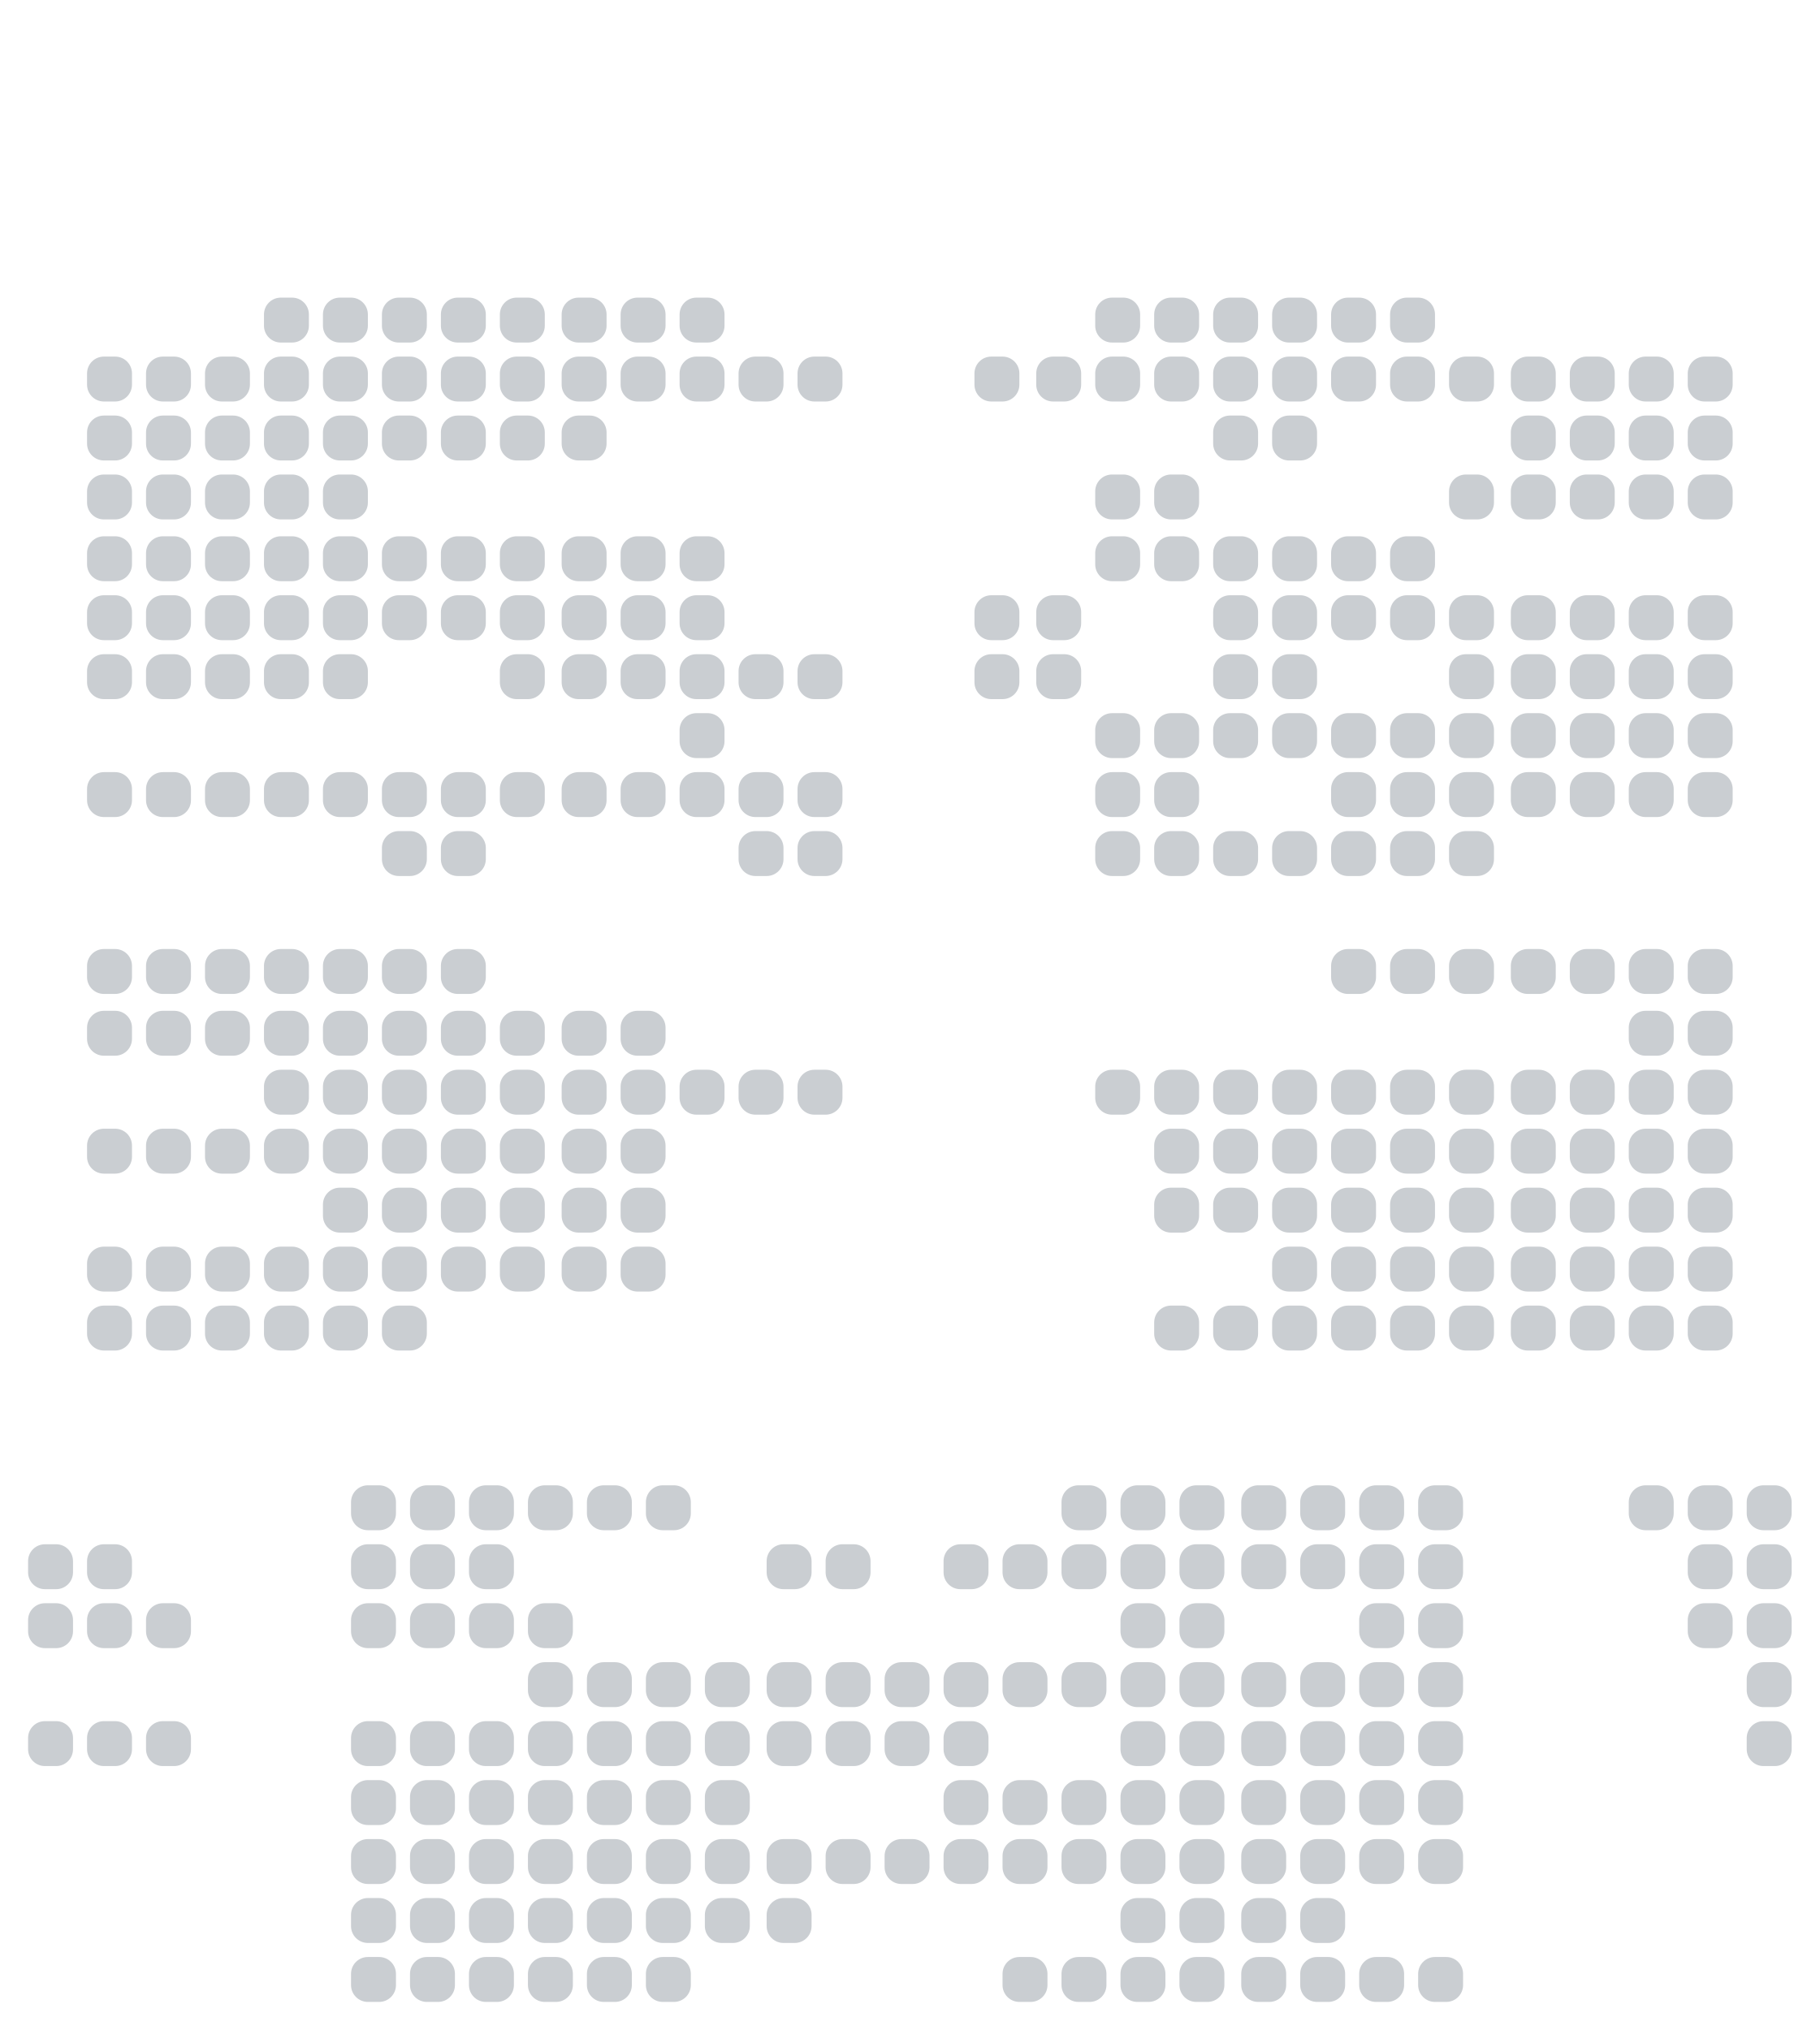
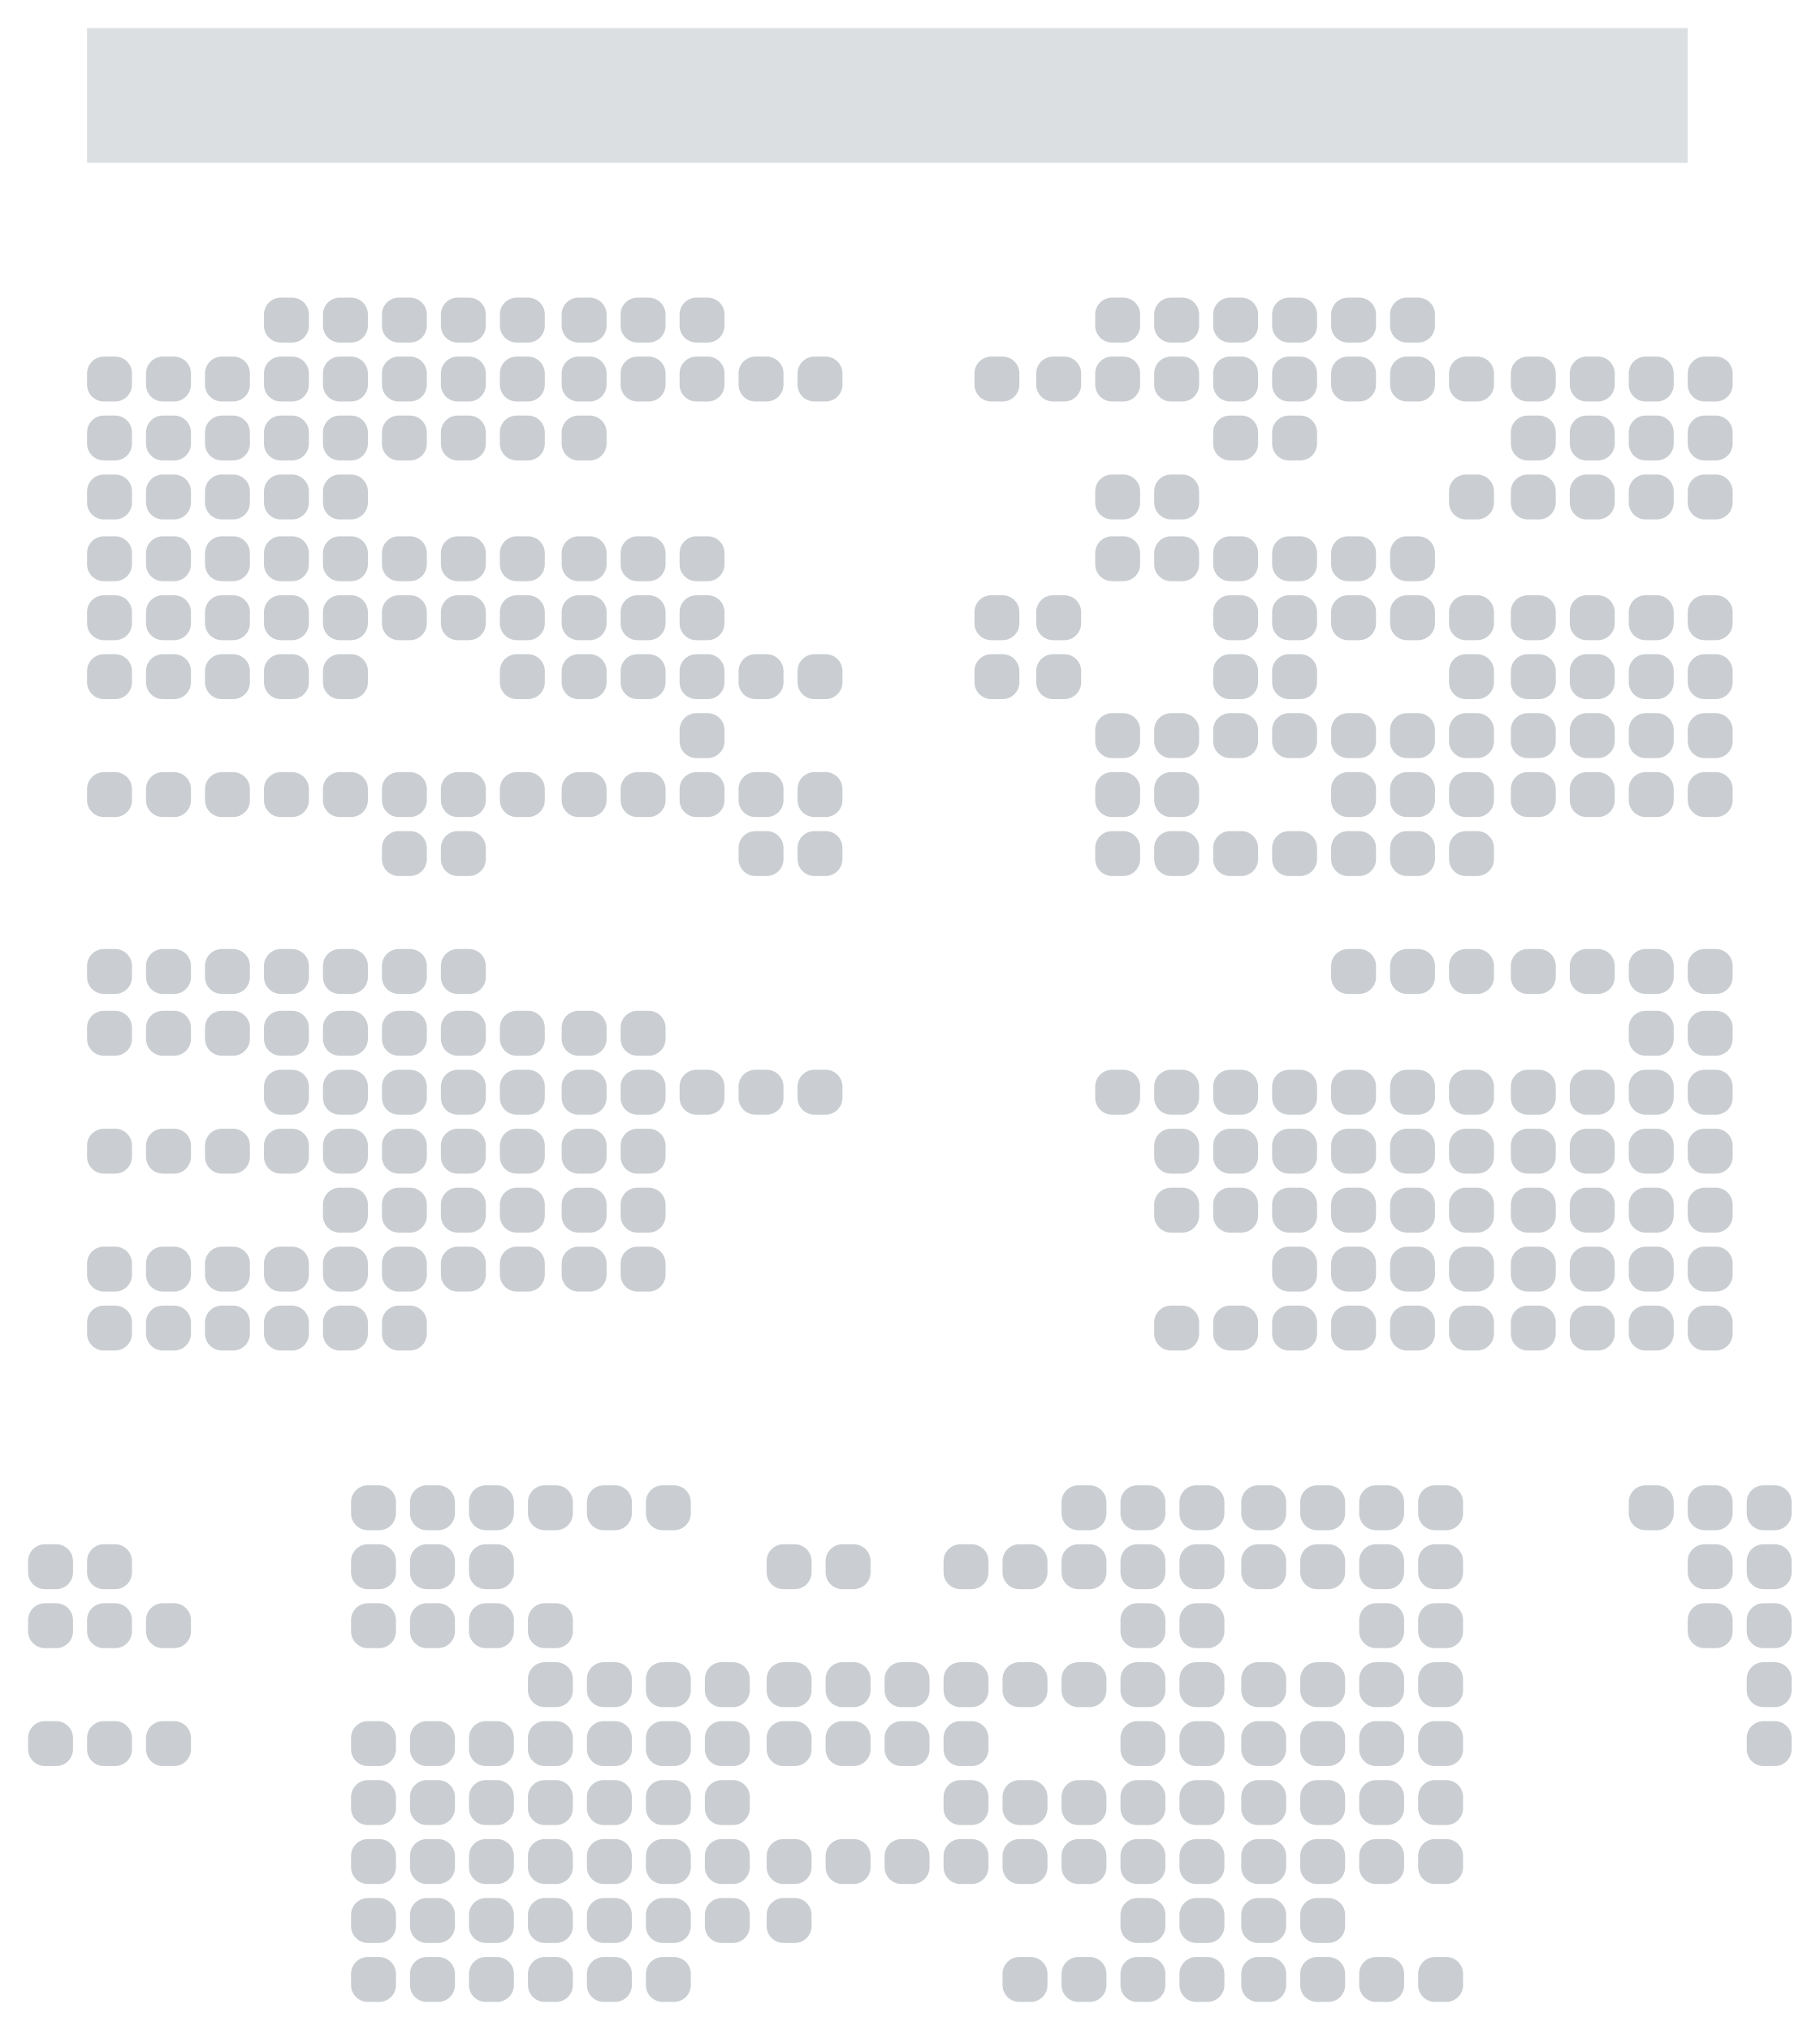
<svg xmlns="http://www.w3.org/2000/svg" width="648" height="723" viewBox="0 0 648 723" fill="none">
-   <rect x="31" y="10" width="570" height="48" fill="#DCDFE2" opacity="0" />
+   <rect x="31" y="10" width="570" height="48" fill="#DCDFE2" opacity="1" />
  <rect x="378" y="550" width="16" height="16" rx="6" fill="#CACED2" />
  <rect x="167" y="529" width="16" height="16" rx="6" fill="#CACED2" />
  <rect x="273" y="550" width="16" height="16" rx="6" fill="#CACED2" />
  <rect x="357" y="550" width="16" height="16" rx="6" fill="#CACED2" />
  <rect x="146" y="529" width="16" height="16" rx="6" fill="#CACED2" />
  <rect x="125" y="529" width="16" height="16" rx="6" fill="#CACED2" />
  <rect x="336" y="550" width="16" height="16" rx="6" fill="#CACED2" />
  <rect x="294" y="550" width="16" height="16" rx="6" fill="#CACED2" />
  <rect x="230" y="529" width="16" height="16" rx="6" fill="#CACED2" />
  <rect x="378" y="529" width="16" height="16" rx="6" fill="#CACED2" />
  <rect x="209" y="529" width="16" height="16" rx="6" fill="#CACED2" />
  <rect x="188" y="529" width="16" height="16" rx="6" fill="#CACED2" />
  <rect x="31" y="275" width="16" height="16" rx="6" fill="#CACED2" />
  <rect x="378" y="592" width="16" height="16" rx="6" fill="#CACED2" />
  <rect x="167" y="571" width="16" height="16" rx="6" fill="#CACED2" />
  <rect x="357" y="592" width="16" height="16" rx="6" fill="#CACED2" />
  <rect x="146" y="571" width="16" height="16" rx="6" fill="#CACED2" />
  <rect x="336" y="592" width="16" height="16" rx="6" fill="#CACED2" />
  <rect x="125" y="571" width="16" height="16" rx="6" fill="#CACED2" />
  <rect x="230" y="592" width="16" height="16" rx="6" fill="#CACED2" />
  <rect x="209" y="592" width="16" height="16" rx="6" fill="#CACED2" />
  <rect x="157" y="275" width="16" height="16" rx="6" fill="#CACED2" />
  <rect x="188" y="592" width="16" height="16" rx="6" fill="#CACED2" />
  <rect x="136" y="275" width="16" height="16" rx="6" fill="#CACED2" />
  <rect x="115" y="275" width="16" height="16" rx="6" fill="#CACED2" />
  <rect x="315" y="592" width="16" height="16" rx="6" fill="#CACED2" />
  <rect x="52" y="571" width="16" height="16" rx="6" fill="#CACED2" />
  <rect x="94" y="275" width="16" height="16" rx="6" fill="#CACED2" />
  <rect x="294" y="592" width="16" height="16" rx="6" fill="#CACED2" />
  <rect x="31" y="571" width="16" height="16" rx="6" fill="#CACED2" />
  <rect x="73" y="275" width="16" height="16" rx="6" fill="#CACED2" />
  <rect x="273" y="592" width="16" height="16" rx="6" fill="#CACED2" />
  <rect x="10" y="571" width="16" height="16" rx="6" fill="#CACED2" />
  <rect x="52" y="275" width="16" height="16" rx="6" fill="#CACED2" />
  <rect x="251" y="592" width="16" height="16" rx="6" fill="#CACED2" />
  <rect x="167" y="550" width="16" height="16" rx="6" fill="#CACED2" />
  <rect x="146" y="550" width="16" height="16" rx="6" fill="#CACED2" />
  <rect x="188" y="571" width="16" height="16" rx="6" fill="#CACED2" />
  <rect x="125" y="550" width="16" height="16" rx="6" fill="#CACED2" />
  <rect x="31" y="550" width="16" height="16" rx="6" fill="#CACED2" />
  <rect x="10" y="550" width="16" height="16" rx="6" fill="#CACED2" />
  <rect x="73" y="233" width="16" height="16" rx="6" fill="#CACED2" />
  <rect x="52" y="233" width="16" height="16" rx="6" fill="#CACED2" />
  <rect x="31" y="233" width="16" height="16" rx="6" fill="#CACED2" />
  <rect x="242" y="254" width="16" height="16" rx="6" fill="#CACED2" />
  <rect x="411" y="254" width="16" height="16" rx="6" fill="#CACED2" />
  <rect x="390" y="254" width="16" height="16" rx="6" fill="#CACED2" />
  <rect x="115" y="233" width="16" height="16" rx="6" fill="#CACED2" />
  <rect x="94" y="233" width="16" height="16" rx="6" fill="#CACED2" />
  <rect x="263" y="275" width="16" height="16" rx="6" fill="#CACED2" />
  <rect x="242" y="275" width="16" height="16" rx="6" fill="#CACED2" />
  <rect x="221" y="275" width="16" height="16" rx="6" fill="#CACED2" />
  <rect x="200" y="275" width="16" height="16" rx="6" fill="#CACED2" />
  <rect x="178" y="275" width="16" height="16" rx="6" fill="#CACED2" />
  <rect x="411" y="275" width="16" height="16" rx="6" fill="#CACED2" />
  <rect x="390" y="275" width="16" height="16" rx="6" fill="#CACED2" />
  <rect x="284" y="275" width="16" height="16" rx="6" fill="#CACED2" />
  <rect x="369" y="212" width="16" height="16" rx="6" fill="#CACED2" />
  <rect x="115" y="191" width="16" height="16" rx="6" fill="#CACED2" />
  <rect x="347" y="212" width="16" height="16" rx="6" fill="#CACED2" />
  <rect x="94" y="191" width="16" height="16" rx="6" fill="#CACED2" />
  <rect x="73" y="191" width="16" height="16" rx="6" fill="#CACED2" />
  <rect x="52" y="191" width="16" height="16" rx="6" fill="#CACED2" />
  <rect x="242" y="212" width="16" height="16" rx="6" fill="#CACED2" />
  <rect x="31" y="191" width="16" height="16" rx="6" fill="#CACED2" />
  <rect x="221" y="212" width="16" height="16" rx="6" fill="#CACED2" />
  <rect x="200" y="212" width="16" height="16" rx="6" fill="#CACED2" />
  <rect x="178" y="212" width="16" height="16" rx="6" fill="#CACED2" />
  <rect x="178" y="444" width="16" height="16" rx="6" fill="#CACED2" />
  <rect x="157" y="191" width="16" height="16" rx="6" fill="#CACED2" />
  <rect x="136" y="191" width="16" height="16" rx="6" fill="#CACED2" />
  <rect x="94" y="444" width="16" height="16" rx="6" fill="#CACED2" />
  <rect x="115" y="444" width="16" height="16" rx="6" fill="#CACED2" />
  <rect x="52" y="444" width="16" height="16" rx="6" fill="#CACED2" />
  <rect x="73" y="444" width="16" height="16" rx="6" fill="#CACED2" />
  <rect x="31" y="444" width="16" height="16" rx="6" fill="#CACED2" />
  <rect x="136" y="444" width="16" height="16" rx="6" fill="#CACED2" />
  <rect x="411" y="465" width="16" height="16" rx="6" fill="#CACED2" />
  <rect x="157" y="444" width="16" height="16" rx="6" fill="#CACED2" />
  <rect x="347" y="233" width="16" height="16" rx="6" fill="#CACED2" />
  <rect x="94" y="212" width="16" height="16" rx="6" fill="#CACED2" />
  <rect x="284" y="233" width="16" height="16" rx="6" fill="#CACED2" />
  <rect x="73" y="212" width="16" height="16" rx="6" fill="#CACED2" />
  <rect x="263" y="233" width="16" height="16" rx="6" fill="#CACED2" />
  <rect x="52" y="212" width="16" height="16" rx="6" fill="#CACED2" />
  <rect x="242" y="233" width="16" height="16" rx="6" fill="#CACED2" />
  <rect x="31" y="212" width="16" height="16" rx="6" fill="#CACED2" />
  <rect x="221" y="233" width="16" height="16" rx="6" fill="#CACED2" />
  <rect x="200" y="233" width="16" height="16" rx="6" fill="#CACED2" />
  <rect x="178" y="233" width="16" height="16" rx="6" fill="#CACED2" />
  <rect x="157" y="212" width="16" height="16" rx="6" fill="#CACED2" />
  <rect x="136" y="212" width="16" height="16" rx="6" fill="#CACED2" />
  <rect x="369" y="233" width="16" height="16" rx="6" fill="#CACED2" />
  <rect x="115" y="212" width="16" height="16" rx="6" fill="#CACED2" />
  <rect x="73" y="465" width="16" height="16" rx="6" fill="#CACED2" />
  <rect x="94" y="465" width="16" height="16" rx="6" fill="#CACED2" />
  <rect x="31" y="465" width="16" height="16" rx="6" fill="#CACED2" />
  <rect x="52" y="465" width="16" height="16" rx="6" fill="#CACED2" />
  <rect x="115" y="465" width="16" height="16" rx="6" fill="#CACED2" />
  <rect x="136" y="465" width="16" height="16" rx="6" fill="#CACED2" />
  <rect x="157" y="148" width="16" height="16" rx="6" fill="#CACED2" />
  <rect x="411" y="169" width="16" height="16" rx="6" fill="#CACED2" />
  <rect x="136" y="148" width="16" height="16" rx="6" fill="#CACED2" />
  <rect x="390" y="169" width="16" height="16" rx="6" fill="#CACED2" />
  <rect x="115" y="148" width="16" height="16" rx="6" fill="#CACED2" />
  <rect x="94" y="148" width="16" height="16" rx="6" fill="#CACED2" />
  <rect x="73" y="148" width="16" height="16" rx="6" fill="#CACED2" />
  <rect x="52" y="148" width="16" height="16" rx="6" fill="#CACED2" />
  <rect x="31" y="148" width="16" height="16" rx="6" fill="#CACED2" />
  <rect x="200" y="402" width="16" height="16" rx="6" fill="#CACED2" />
  <rect x="221" y="402" width="16" height="16" rx="6" fill="#CACED2" />
  <rect x="178" y="402" width="16" height="16" rx="6" fill="#CACED2" />
  <rect x="136" y="402" width="16" height="16" rx="6" fill="#CACED2" />
  <rect x="411" y="423" width="16" height="16" rx="6" fill="#CACED2" />
  <rect x="157" y="402" width="16" height="16" rx="6" fill="#CACED2" />
  <rect x="94" y="402" width="16" height="16" rx="6" fill="#CACED2" />
  <rect x="115" y="402" width="16" height="16" rx="6" fill="#CACED2" />
  <rect x="52" y="402" width="16" height="16" rx="6" fill="#CACED2" />
  <rect x="73" y="402" width="16" height="16" rx="6" fill="#CACED2" />
  <rect x="221" y="423" width="16" height="16" rx="6" fill="#CACED2" />
  <rect x="31" y="402" width="16" height="16" rx="6" fill="#CACED2" />
  <rect x="390" y="191" width="16" height="16" rx="6" fill="#CACED2" />
  <rect x="115" y="169" width="16" height="16" rx="6" fill="#CACED2" />
  <rect x="94" y="169" width="16" height="16" rx="6" fill="#CACED2" />
  <rect x="73" y="169" width="16" height="16" rx="6" fill="#CACED2" />
  <rect x="52" y="169" width="16" height="16" rx="6" fill="#CACED2" />
  <rect x="242" y="191" width="16" height="16" rx="6" fill="#CACED2" />
  <rect x="31" y="169" width="16" height="16" rx="6" fill="#CACED2" />
  <rect x="221" y="191" width="16" height="16" rx="6" fill="#CACED2" />
  <rect x="200" y="191" width="16" height="16" rx="6" fill="#CACED2" />
  <rect x="178" y="423" width="16" height="16" rx="6" fill="#CACED2" />
  <rect x="200" y="423" width="16" height="16" rx="6" fill="#CACED2" />
  <rect x="411" y="191" width="16" height="16" rx="6" fill="#CACED2" />
  <rect x="115" y="423" width="16" height="16" rx="6" fill="#CACED2" />
  <rect x="136" y="423" width="16" height="16" rx="6" fill="#CACED2" />
  <rect x="505" y="697" width="16" height="16" rx="6" fill="#CACED2" />
  <rect x="484" y="697" width="16" height="16" rx="6" fill="#CACED2" />
  <rect x="463" y="697" width="16" height="16" rx="6" fill="#CACED2" />
  <rect x="200" y="444" width="16" height="16" rx="6" fill="#CACED2" />
  <rect x="221" y="444" width="16" height="16" rx="6" fill="#CACED2" />
  <rect x="178" y="191" width="16" height="16" rx="6" fill="#CACED2" />
  <rect x="442" y="697" width="16" height="16" rx="6" fill="#CACED2" />
  <rect x="420" y="697" width="16" height="16" rx="6" fill="#CACED2" />
  <rect x="157" y="423" width="16" height="16" rx="6" fill="#CACED2" />
  <rect x="399" y="697" width="16" height="16" rx="6" fill="#CACED2" />
  <rect x="411" y="127" width="16" height="16" rx="6" fill="#CACED2" />
  <rect x="94" y="106" width="16" height="16" rx="6" fill="#CACED2" />
  <rect x="390" y="127" width="16" height="16" rx="6" fill="#CACED2" />
  <rect x="369" y="127" width="16" height="16" rx="6" fill="#CACED2" />
  <rect x="347" y="127" width="16" height="16" rx="6" fill="#CACED2" />
  <rect x="284" y="127" width="16" height="16" rx="6" fill="#CACED2" />
  <rect x="263" y="127" width="16" height="16" rx="6" fill="#CACED2" />
  <rect x="31" y="338" width="16" height="16" rx="6" fill="#CACED2" />
  <rect x="52" y="338" width="16" height="16" rx="6" fill="#CACED2" />
  <rect x="200" y="360" width="16" height="16" rx="6" fill="#CACED2" />
  <rect x="221" y="360" width="16" height="16" rx="6" fill="#CACED2" />
  <rect x="178" y="360" width="16" height="16" rx="6" fill="#CACED2" />
  <rect x="136" y="360" width="16" height="16" rx="6" fill="#CACED2" />
  <rect x="390" y="381" width="16" height="16" rx="6" fill="#CACED2" />
  <rect x="157" y="360" width="16" height="16" rx="6" fill="#CACED2" />
  <rect x="411" y="381" width="16" height="16" rx="6" fill="#CACED2" />
  <rect x="94" y="360" width="16" height="16" rx="6" fill="#CACED2" />
  <rect x="115" y="360" width="16" height="16" rx="6" fill="#CACED2" />
  <rect x="52" y="360" width="16" height="16" rx="6" fill="#CACED2" />
  <rect x="263" y="381" width="16" height="16" rx="6" fill="#CACED2" />
  <rect x="73" y="360" width="16" height="16" rx="6" fill="#CACED2" />
  <rect x="284" y="381" width="16" height="16" rx="6" fill="#CACED2" />
  <rect x="242" y="127" width="16" height="16" rx="6" fill="#CACED2" />
  <rect x="221" y="127" width="16" height="16" rx="6" fill="#CACED2" />
  <rect x="200" y="127" width="16" height="16" rx="6" fill="#CACED2" />
  <rect x="178" y="127" width="16" height="16" rx="6" fill="#CACED2" />
  <rect x="157" y="127" width="16" height="16" rx="6" fill="#CACED2" />
  <rect x="136" y="127" width="16" height="16" rx="6" fill="#CACED2" />
  <rect x="115" y="127" width="16" height="16" rx="6" fill="#CACED2" />
  <rect x="94" y="127" width="16" height="16" rx="6" fill="#CACED2" />
  <rect x="73" y="127" width="16" height="16" rx="6" fill="#CACED2" />
  <rect x="52" y="127" width="16" height="16" rx="6" fill="#CACED2" />
  <rect x="31" y="127" width="16" height="16" rx="6" fill="#CACED2" />
  <rect x="221" y="381" width="16" height="16" rx="6" fill="#CACED2" />
  <rect x="31" y="360" width="16" height="16" rx="6" fill="#CACED2" />
  <rect x="242" y="381" width="16" height="16" rx="6" fill="#CACED2" />
  <rect x="178" y="381" width="16" height="16" rx="6" fill="#CACED2" />
  <rect x="200" y="381" width="16" height="16" rx="6" fill="#CACED2" />
  <rect x="411" y="402" width="16" height="16" rx="6" fill="#CACED2" />
  <rect x="157" y="381" width="16" height="16" rx="6" fill="#CACED2" />
  <rect x="115" y="381" width="16" height="16" rx="6" fill="#CACED2" />
  <rect x="136" y="381" width="16" height="16" rx="6" fill="#CACED2" />
  <rect x="94" y="381" width="16" height="16" rx="6" fill="#CACED2" />
  <rect x="200" y="148" width="16" height="16" rx="6" fill="#CACED2" />
  <rect x="178" y="148" width="16" height="16" rx="6" fill="#CACED2" />
  <rect x="284" y="296" width="16" height="16" rx="6" fill="#CACED2" />
  <rect x="263" y="296" width="16" height="16" rx="6" fill="#CACED2" />
  <rect x="136" y="296" width="16" height="16" rx="6" fill="#CACED2" />
  <rect x="157" y="296" width="16" height="16" rx="6" fill="#CACED2" />
  <rect x="420" y="634" width="16" height="16" rx="6" fill="#CACED2" />
  <rect x="399" y="634" width="16" height="16" rx="6" fill="#CACED2" />
  <rect x="505" y="634" width="16" height="16" rx="6" fill="#CACED2" />
  <rect x="484" y="634" width="16" height="16" rx="6" fill="#CACED2" />
  <rect x="463" y="634" width="16" height="16" rx="6" fill="#CACED2" />
  <rect x="442" y="634" width="16" height="16" rx="6" fill="#CACED2" />
  <rect x="242" y="106" width="16" height="16" rx="6" fill="#CACED2" />
  <rect x="221" y="106" width="16" height="16" rx="6" fill="#CACED2" />
  <rect x="157" y="338" width="16" height="16" rx="6" fill="#CACED2" />
  <rect x="622" y="613" width="16" height="16" rx="6" fill="#CACED2" />
  <rect x="115" y="338" width="16" height="16" rx="6" fill="#CACED2" />
  <rect x="136" y="338" width="16" height="16" rx="6" fill="#CACED2" />
  <rect x="73" y="338" width="16" height="16" rx="6" fill="#CACED2" />
  <rect x="94" y="338" width="16" height="16" rx="6" fill="#CACED2" />
  <rect x="200" y="106" width="16" height="16" rx="6" fill="#CACED2" />
  <rect x="442" y="613" width="16" height="16" rx="6" fill="#CACED2" />
  <rect x="178" y="106" width="16" height="16" rx="6" fill="#CACED2" />
  <rect x="420" y="613" width="16" height="16" rx="6" fill="#CACED2" />
  <rect x="157" y="106" width="16" height="16" rx="6" fill="#CACED2" />
  <rect x="399" y="613" width="16" height="16" rx="6" fill="#CACED2" />
  <rect x="136" y="106" width="16" height="16" rx="6" fill="#CACED2" />
  <rect x="115" y="106" width="16" height="16" rx="6" fill="#CACED2" />
  <rect x="505" y="613" width="16" height="16" rx="6" fill="#CACED2" />
  <rect x="484" y="613" width="16" height="16" rx="6" fill="#CACED2" />
  <rect x="463" y="613" width="16" height="16" rx="6" fill="#CACED2" />
  <rect x="463" y="676" width="16" height="16" rx="6" fill="#CACED2" />
  <rect x="442" y="676" width="16" height="16" rx="6" fill="#CACED2" />
  <rect x="420" y="676" width="16" height="16" rx="6" fill="#CACED2" />
  <rect x="399" y="676" width="16" height="16" rx="6" fill="#CACED2" />
  <rect x="505" y="655" width="16" height="16" rx="6" fill="#CACED2" />
  <rect x="411" y="296" width="16" height="16" rx="6" fill="#CACED2" />
  <rect x="390" y="296" width="16" height="16" rx="6" fill="#CACED2" />
  <rect x="399" y="655" width="16" height="16" rx="6" fill="#CACED2" />
  <rect x="484" y="655" width="16" height="16" rx="6" fill="#CACED2" />
  <rect x="463" y="655" width="16" height="16" rx="6" fill="#CACED2" />
  <rect x="442" y="655" width="16" height="16" rx="6" fill="#CACED2" />
  <rect x="420" y="655" width="16" height="16" rx="6" fill="#CACED2" />
  <rect x="442" y="529" width="16" height="16" rx="6" fill="#CACED2" />
  <rect x="420" y="529" width="16" height="16" rx="6" fill="#CACED2" />
  <rect x="399" y="529" width="16" height="16" rx="6" fill="#CACED2" />
  <rect x="505" y="550" width="16" height="16" rx="6" fill="#CACED2" />
  <rect x="484" y="550" width="16" height="16" rx="6" fill="#CACED2" />
  <rect x="463" y="550" width="16" height="16" rx="6" fill="#CACED2" />
  <rect x="442" y="550" width="16" height="16" rx="6" fill="#CACED2" />
  <rect x="622" y="550" width="16" height="16" rx="6" fill="#CACED2" />
  <rect x="601" y="550" width="16" height="16" rx="6" fill="#CACED2" />
  <rect x="580" y="529" width="16" height="16" rx="6" fill="#CACED2" />
  <rect x="505" y="529" width="16" height="16" rx="6" fill="#CACED2" />
  <rect x="484" y="529" width="16" height="16" rx="6" fill="#CACED2" />
  <rect x="463" y="529" width="16" height="16" rx="6" fill="#CACED2" />
  <rect x="622" y="529" width="16" height="16" rx="6" fill="#CACED2" />
  <rect x="601" y="529" width="16" height="16" rx="6" fill="#CACED2" />
  <rect x="399" y="571" width="16" height="16" rx="6" fill="#CACED2" />
  <rect x="622" y="592" width="16" height="16" rx="6" fill="#CACED2" />
  <rect x="463" y="592" width="16" height="16" rx="6" fill="#CACED2" />
  <rect x="442" y="592" width="16" height="16" rx="6" fill="#CACED2" />
  <rect x="420" y="592" width="16" height="16" rx="6" fill="#CACED2" />
  <rect x="399" y="592" width="16" height="16" rx="6" fill="#CACED2" />
  <rect x="505" y="592" width="16" height="16" rx="6" fill="#CACED2" />
  <rect x="484" y="592" width="16" height="16" rx="6" fill="#CACED2" />
  <rect x="420" y="550" width="16" height="16" rx="6" fill="#CACED2" />
  <rect x="399" y="550" width="16" height="16" rx="6" fill="#CACED2" />
  <rect x="484" y="571" width="16" height="16" rx="6" fill="#CACED2" />
  <rect x="420" y="571" width="16" height="16" rx="6" fill="#CACED2" />
  <rect x="622" y="571" width="16" height="16" rx="6" fill="#CACED2" />
  <rect x="601" y="571" width="16" height="16" rx="6" fill="#CACED2" />
  <rect x="505" y="571" width="16" height="16" rx="6" fill="#CACED2" />
  <rect x="559" y="254" width="16" height="16" rx="6" fill="#CACED2" />
  <rect x="538" y="254" width="16" height="16" rx="6" fill="#CACED2" />
  <rect x="516" y="254" width="16" height="16" rx="6" fill="#CACED2" />
  <rect x="495" y="254" width="16" height="16" rx="6" fill="#CACED2" />
  <rect x="474" y="254" width="16" height="16" rx="6" fill="#CACED2" />
  <rect x="453" y="254" width="16" height="16" rx="6" fill="#CACED2" />
  <rect x="432" y="254" width="16" height="16" rx="6" fill="#CACED2" />
  <rect x="601" y="254" width="16" height="16" rx="6" fill="#CACED2" />
  <rect x="580" y="254" width="16" height="16" rx="6" fill="#CACED2" />
  <rect x="538" y="275" width="16" height="16" rx="6" fill="#CACED2" />
  <rect x="516" y="275" width="16" height="16" rx="6" fill="#CACED2" />
  <rect x="495" y="275" width="16" height="16" rx="6" fill="#CACED2" />
  <rect x="474" y="275" width="16" height="16" rx="6" fill="#CACED2" />
  <rect x="601" y="275" width="16" height="16" rx="6" fill="#CACED2" />
  <rect x="580" y="275" width="16" height="16" rx="6" fill="#CACED2" />
  <rect x="559" y="275" width="16" height="16" rx="6" fill="#CACED2" />
  <rect x="601" y="444" width="16" height="16" rx="6" fill="#CACED2" />
  <rect x="559" y="444" width="16" height="16" rx="6" fill="#CACED2" />
  <rect x="580" y="444" width="16" height="16" rx="6" fill="#CACED2" />
  <rect x="516" y="444" width="16" height="16" rx="6" fill="#CACED2" />
  <rect x="538" y="444" width="16" height="16" rx="6" fill="#CACED2" />
  <rect x="474" y="444" width="16" height="16" rx="6" fill="#CACED2" />
  <rect x="495" y="444" width="16" height="16" rx="6" fill="#CACED2" />
  <rect x="453" y="191" width="16" height="16" rx="6" fill="#CACED2" />
  <rect x="432" y="191" width="16" height="16" rx="6" fill="#CACED2" />
  <rect x="601" y="212" width="16" height="16" rx="6" fill="#CACED2" />
  <rect x="580" y="212" width="16" height="16" rx="6" fill="#CACED2" />
  <rect x="559" y="212" width="16" height="16" rx="6" fill="#CACED2" />
  <rect x="538" y="212" width="16" height="16" rx="6" fill="#CACED2" />
  <rect x="516" y="212" width="16" height="16" rx="6" fill="#CACED2" />
  <rect x="495" y="212" width="16" height="16" rx="6" fill="#CACED2" />
  <rect x="474" y="212" width="16" height="16" rx="6" fill="#CACED2" />
  <rect x="453" y="212" width="16" height="16" rx="6" fill="#CACED2" />
  <rect x="453" y="444" width="16" height="16" rx="6" fill="#CACED2" />
  <rect x="580" y="465" width="16" height="16" rx="6" fill="#CACED2" />
  <rect x="601" y="465" width="16" height="16" rx="6" fill="#CACED2" />
  <rect x="538" y="465" width="16" height="16" rx="6" fill="#CACED2" />
  <rect x="559" y="465" width="16" height="16" rx="6" fill="#CACED2" />
  <rect x="495" y="465" width="16" height="16" rx="6" fill="#CACED2" />
  <rect x="516" y="465" width="16" height="16" rx="6" fill="#CACED2" />
  <rect x="453" y="465" width="16" height="16" rx="6" fill="#CACED2" />
  <rect x="474" y="465" width="16" height="16" rx="6" fill="#CACED2" />
  <rect x="432" y="212" width="16" height="16" rx="6" fill="#CACED2" />
  <rect x="580" y="233" width="16" height="16" rx="6" fill="#CACED2" />
  <rect x="559" y="233" width="16" height="16" rx="6" fill="#CACED2" />
  <rect x="538" y="233" width="16" height="16" rx="6" fill="#CACED2" />
  <rect x="516" y="233" width="16" height="16" rx="6" fill="#CACED2" />
  <rect x="453" y="233" width="16" height="16" rx="6" fill="#CACED2" />
  <rect x="432" y="233" width="16" height="16" rx="6" fill="#CACED2" />
  <rect x="432" y="465" width="16" height="16" rx="6" fill="#CACED2" />
  <rect x="601" y="233" width="16" height="16" rx="6" fill="#CACED2" />
  <rect x="601" y="402" width="16" height="16" rx="6" fill="#CACED2" />
  <rect x="559" y="402" width="16" height="16" rx="6" fill="#CACED2" />
  <rect x="146" y="697" width="16" height="16" rx="6" fill="#CACED2" />
  <rect x="580" y="402" width="16" height="16" rx="6" fill="#CACED2" />
  <rect x="125" y="697" width="16" height="16" rx="6" fill="#CACED2" />
  <rect x="516" y="402" width="16" height="16" rx="6" fill="#CACED2" />
  <rect x="538" y="402" width="16" height="16" rx="6" fill="#CACED2" />
  <rect x="453" y="148" width="16" height="16" rx="6" fill="#CACED2" />
  <rect x="432" y="148" width="16" height="16" rx="6" fill="#CACED2" />
  <rect x="601" y="169" width="16" height="16" rx="6" fill="#CACED2" />
  <rect x="580" y="169" width="16" height="16" rx="6" fill="#CACED2" />
  <rect x="559" y="169" width="16" height="16" rx="6" fill="#CACED2" />
  <rect x="538" y="169" width="16" height="16" rx="6" fill="#CACED2" />
  <rect x="516" y="169" width="16" height="16" rx="6" fill="#CACED2" />
  <rect x="474" y="402" width="16" height="16" rx="6" fill="#CACED2" />
  <rect x="495" y="402" width="16" height="16" rx="6" fill="#CACED2" />
  <rect x="432" y="402" width="16" height="16" rx="6" fill="#CACED2" />
  <rect x="453" y="402" width="16" height="16" rx="6" fill="#CACED2" />
  <rect x="580" y="423" width="16" height="16" rx="6" fill="#CACED2" />
  <rect x="601" y="423" width="16" height="16" rx="6" fill="#CACED2" />
  <rect x="230" y="697" width="16" height="16" rx="6" fill="#CACED2" />
  <rect x="538" y="423" width="16" height="16" rx="6" fill="#CACED2" />
  <rect x="378" y="697" width="16" height="16" rx="6" fill="#CACED2" />
  <rect x="167" y="676" width="16" height="16" rx="6" fill="#CACED2" />
  <rect x="559" y="423" width="16" height="16" rx="6" fill="#CACED2" />
  <rect x="357" y="697" width="16" height="16" rx="6" fill="#CACED2" />
  <rect x="146" y="676" width="16" height="16" rx="6" fill="#CACED2" />
  <rect x="495" y="423" width="16" height="16" rx="6" fill="#CACED2" />
  <rect x="125" y="676" width="16" height="16" rx="6" fill="#CACED2" />
  <rect x="516" y="423" width="16" height="16" rx="6" fill="#CACED2" />
  <rect x="209" y="697" width="16" height="16" rx="6" fill="#CACED2" />
  <rect x="188" y="697" width="16" height="16" rx="6" fill="#CACED2" />
  <rect x="495" y="191" width="16" height="16" rx="6" fill="#CACED2" />
  <rect x="474" y="191" width="16" height="16" rx="6" fill="#CACED2" />
  <rect x="453" y="423" width="16" height="16" rx="6" fill="#CACED2" />
  <rect x="474" y="423" width="16" height="16" rx="6" fill="#CACED2" />
  <rect x="432" y="423" width="16" height="16" rx="6" fill="#CACED2" />
  <rect x="167" y="697" width="16" height="16" rx="6" fill="#CACED2" />
  <rect x="601" y="360" width="16" height="16" rx="6" fill="#CACED2" />
  <rect x="580" y="360" width="16" height="16" rx="6" fill="#CACED2" />
  <rect x="474" y="106" width="16" height="16" rx="6" fill="#CACED2" />
  <rect x="453" y="106" width="16" height="16" rx="6" fill="#CACED2" />
  <rect x="432" y="106" width="16" height="16" rx="6" fill="#CACED2" />
  <rect x="411" y="106" width="16" height="16" rx="6" fill="#CACED2" />
  <rect x="390" y="106" width="16" height="16" rx="6" fill="#CACED2" />
  <rect x="601" y="127" width="16" height="16" rx="6" fill="#CACED2" />
  <rect x="580" y="127" width="16" height="16" rx="6" fill="#CACED2" />
  <rect x="559" y="127" width="16" height="16" rx="6" fill="#CACED2" />
  <rect x="538" y="127" width="16" height="16" rx="6" fill="#CACED2" />
  <rect x="580" y="381" width="16" height="16" rx="6" fill="#CACED2" />
  <rect x="601" y="381" width="16" height="16" rx="6" fill="#CACED2" />
  <rect x="538" y="381" width="16" height="16" rx="6" fill="#CACED2" />
  <rect x="559" y="381" width="16" height="16" rx="6" fill="#CACED2" />
  <rect x="516" y="127" width="16" height="16" rx="6" fill="#CACED2" />
  <rect x="495" y="127" width="16" height="16" rx="6" fill="#CACED2" />
  <rect x="474" y="127" width="16" height="16" rx="6" fill="#CACED2" />
  <rect x="453" y="127" width="16" height="16" rx="6" fill="#CACED2" />
  <rect x="432" y="127" width="16" height="16" rx="6" fill="#CACED2" />
  <rect x="601" y="148" width="16" height="16" rx="6" fill="#CACED2" />
  <rect x="580" y="148" width="16" height="16" rx="6" fill="#CACED2" />
  <rect x="559" y="148" width="16" height="16" rx="6" fill="#CACED2" />
  <rect x="538" y="148" width="16" height="16" rx="6" fill="#CACED2" />
  <rect x="495" y="381" width="16" height="16" rx="6" fill="#CACED2" />
  <rect x="516" y="381" width="16" height="16" rx="6" fill="#CACED2" />
  <rect x="453" y="381" width="16" height="16" rx="6" fill="#CACED2" />
  <rect x="474" y="381" width="16" height="16" rx="6" fill="#CACED2" />
  <rect x="432" y="381" width="16" height="16" rx="6" fill="#CACED2" />
  <rect x="357" y="634" width="16" height="16" rx="6" fill="#CACED2" />
  <rect x="146" y="613" width="16" height="16" rx="6" fill="#CACED2" />
  <rect x="125" y="613" width="16" height="16" rx="6" fill="#CACED2" />
  <rect x="336" y="634" width="16" height="16" rx="6" fill="#CACED2" />
  <rect x="52" y="613" width="16" height="16" rx="6" fill="#CACED2" />
  <rect x="31" y="613" width="16" height="16" rx="6" fill="#CACED2" />
  <rect x="378" y="634" width="16" height="16" rx="6" fill="#CACED2" />
  <rect x="167" y="613" width="16" height="16" rx="6" fill="#CACED2" />
  <rect x="188" y="634" width="16" height="16" rx="6" fill="#CACED2" />
  <rect x="10" y="613" width="16" height="16" rx="6" fill="#CACED2" />
  <rect x="251" y="634" width="16" height="16" rx="6" fill="#CACED2" />
  <rect x="230" y="634" width="16" height="16" rx="6" fill="#CACED2" />
  <rect x="209" y="634" width="16" height="16" rx="6" fill="#CACED2" />
  <rect x="516" y="296" width="16" height="16" rx="6" fill="#CACED2" />
  <rect x="474" y="296" width="16" height="16" rx="6" fill="#CACED2" />
  <rect x="495" y="296" width="16" height="16" rx="6" fill="#CACED2" />
  <rect x="432" y="296" width="16" height="16" rx="6" fill="#CACED2" />
  <rect x="453" y="296" width="16" height="16" rx="6" fill="#CACED2" />
  <rect x="336" y="613" width="16" height="16" rx="6" fill="#CACED2" />
  <rect x="315" y="613" width="16" height="16" rx="6" fill="#CACED2" />
  <rect x="580" y="338" width="16" height="16" rx="6" fill="#CACED2" />
  <rect x="601" y="338" width="16" height="16" rx="6" fill="#CACED2" />
  <rect x="209" y="613" width="16" height="16" rx="6" fill="#CACED2" />
  <rect x="188" y="613" width="16" height="16" rx="6" fill="#CACED2" />
  <rect x="294" y="613" width="16" height="16" rx="6" fill="#CACED2" />
  <rect x="273" y="613" width="16" height="16" rx="6" fill="#CACED2" />
  <rect x="251" y="613" width="16" height="16" rx="6" fill="#CACED2" />
  <rect x="230" y="613" width="16" height="16" rx="6" fill="#CACED2" />
  <rect x="495" y="106" width="16" height="16" rx="6" fill="#CACED2" />
  <rect x="538" y="338" width="16" height="16" rx="6" fill="#CACED2" />
  <rect x="559" y="338" width="16" height="16" rx="6" fill="#CACED2" />
  <rect x="495" y="338" width="16" height="16" rx="6" fill="#CACED2" />
  <rect x="516" y="338" width="16" height="16" rx="6" fill="#CACED2" />
  <rect x="474" y="338" width="16" height="16" rx="6" fill="#CACED2" />
  <rect x="273" y="676" width="16" height="16" rx="6" fill="#CACED2" />
  <rect x="251" y="676" width="16" height="16" rx="6" fill="#CACED2" />
  <rect x="167" y="655" width="16" height="16" rx="6" fill="#CACED2" />
  <rect x="146" y="655" width="16" height="16" rx="6" fill="#CACED2" />
  <rect x="125" y="655" width="16" height="16" rx="6" fill="#CACED2" />
  <rect x="230" y="676" width="16" height="16" rx="6" fill="#CACED2" />
  <rect x="209" y="676" width="16" height="16" rx="6" fill="#CACED2" />
  <rect x="188" y="676" width="16" height="16" rx="6" fill="#CACED2" />
  <rect x="336" y="655" width="16" height="16" rx="6" fill="#CACED2" />
  <rect x="125" y="634" width="16" height="16" rx="6" fill="#CACED2" />
  <rect x="315" y="655" width="16" height="16" rx="6" fill="#CACED2" />
  <rect x="294" y="655" width="16" height="16" rx="6" fill="#CACED2" />
  <rect x="273" y="655" width="16" height="16" rx="6" fill="#CACED2" />
  <rect x="378" y="655" width="16" height="16" rx="6" fill="#CACED2" />
  <rect x="167" y="634" width="16" height="16" rx="6" fill="#CACED2" />
  <rect x="357" y="655" width="16" height="16" rx="6" fill="#CACED2" />
  <rect x="146" y="634" width="16" height="16" rx="6" fill="#CACED2" />
  <rect x="251" y="655" width="16" height="16" rx="6" fill="#CACED2" />
  <rect x="230" y="655" width="16" height="16" rx="6" fill="#CACED2" />
  <rect x="209" y="655" width="16" height="16" rx="6" fill="#CACED2" />
  <rect x="188" y="655" width="16" height="16" rx="6" fill="#CACED2" />
</svg>
